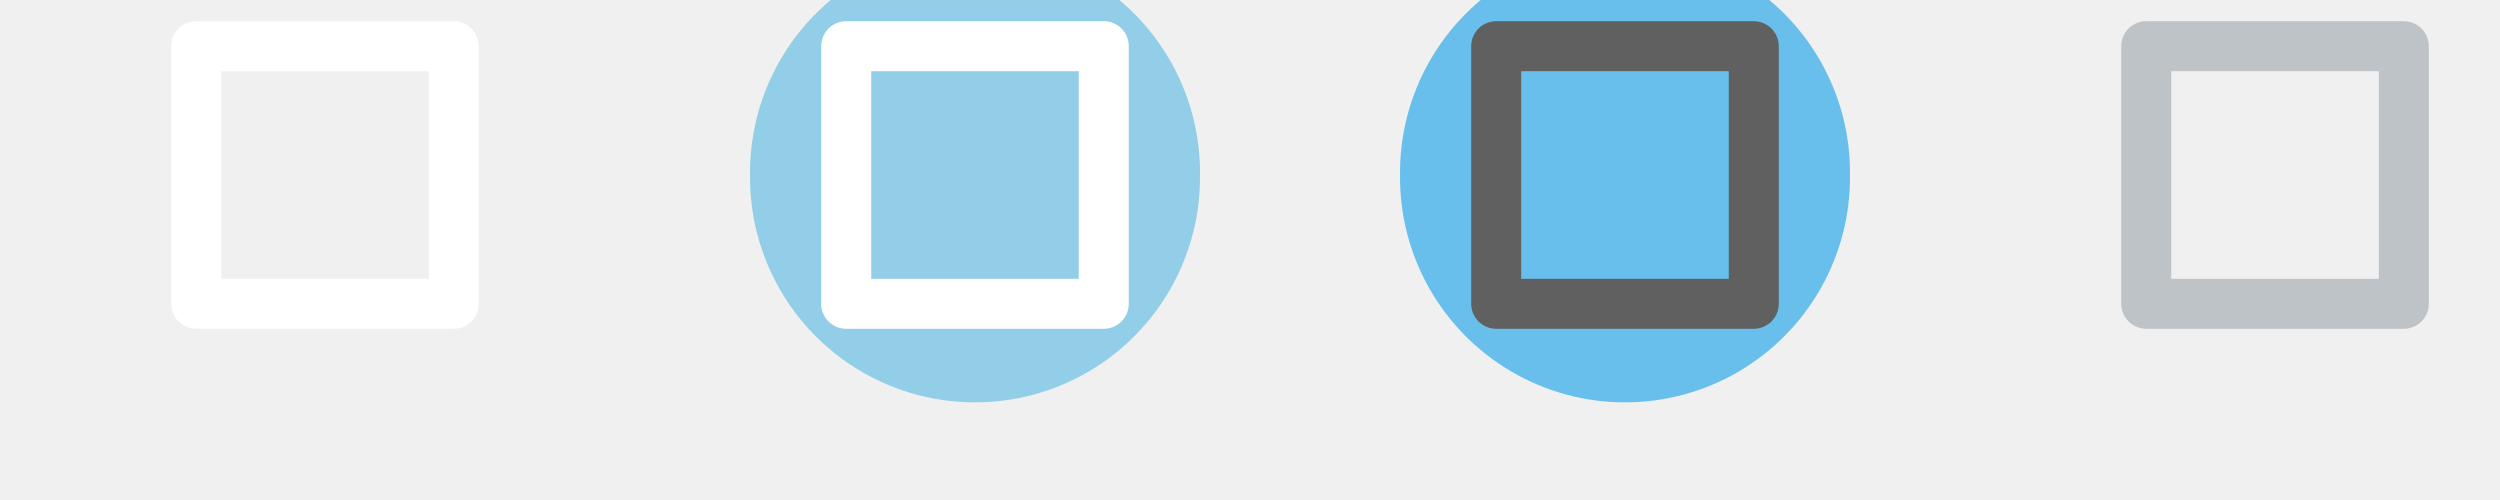
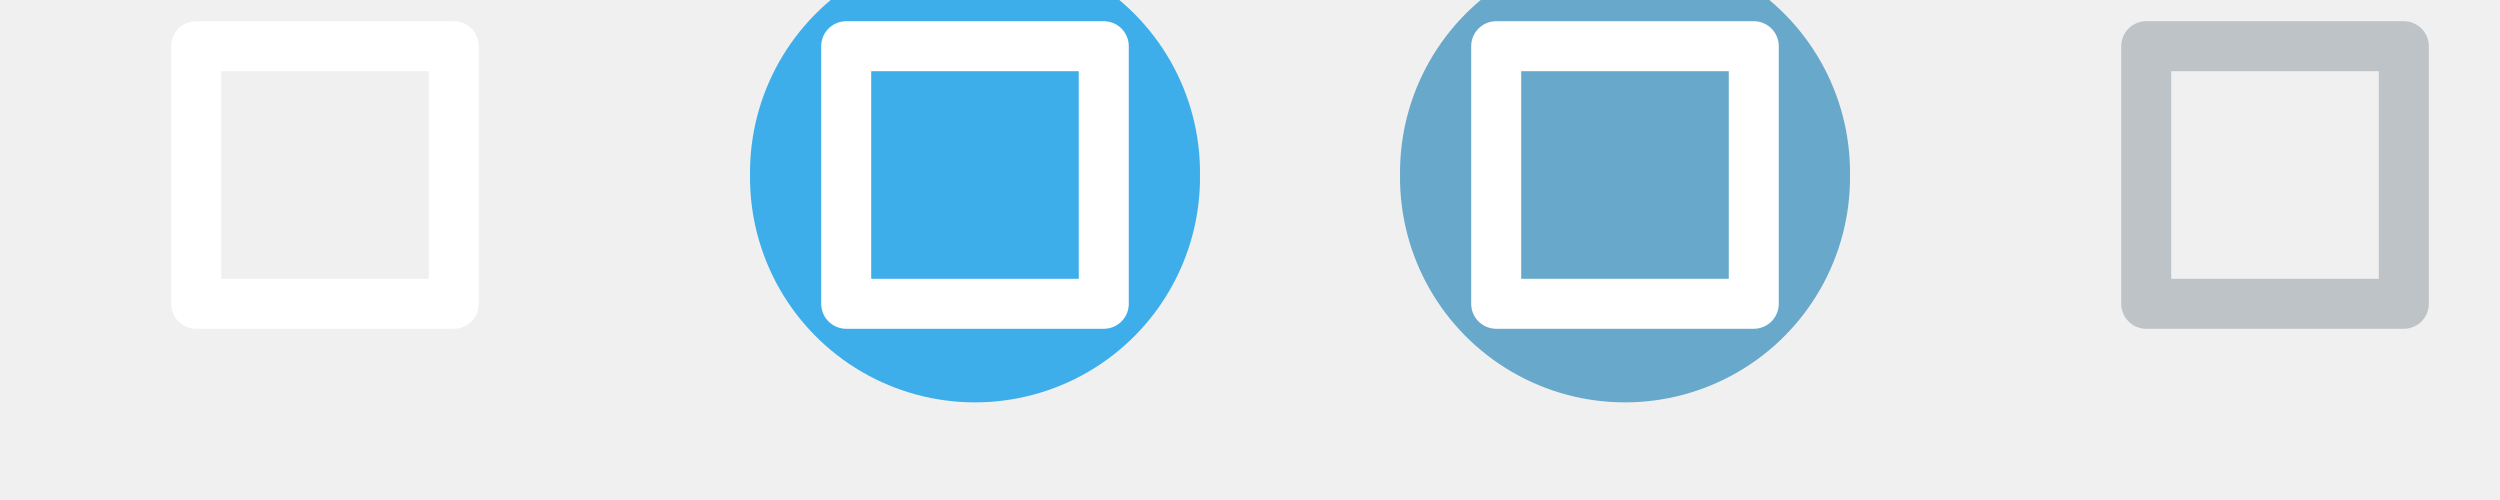
<svg xmlns="http://www.w3.org/2000/svg" width="100" height="20" version="1.0">
  <defs>
    <style id="current-color-scheme" type="text/css">.ColorScheme-Text {
        color:#000000;
      }
      .ColorScheme-Background{
        color:#7f7f7f;
      }
      .ColorScheme-ViewText {
        color:#000000;
      }
      .ColorScheme-ViewBackground{
        color:#ffffff;
      }
      .ColorScheme-ViewHover {
-         color:#93cee9;
+         color:#3daee9;
      }
      .ColorScheme-ViewFocus{
-         color:#3daee9;
+         color:#3a90be;
      }
      .ColorScheme-ButtonText {
        color:#000000;
      }
      .ColorScheme-ButtonBackground{
        color:#E9E8E8;
      }
      .ColorScheme-ButtonHover {
        color:#1489ff;
      }
      .ColorScheme-ButtonFocus{
        color:#2B74C7;
      }</style>
  </defs>
  <g id="active-center">
    <rect x="-3.9673e-7" y="-6" width="26" height="26" opacity="0" stroke-width="1.3" />
    <rect x="7.848" y="1.848" width="10.303" height="10.303" fill="none" stroke="#fff" stroke-linejoin="round" stroke-width="2" />
  </g>
  <g id="hover-center">
    <rect x="26" y="-6" width="26" height="26" opacity="0" stroke-width="1.3" />
    <path class="ColorScheme-ViewHover" d="m48 7a9 9 0 1 1-17.999 0 9 9 0 1 1 17.999 0z" fill="currentColor" stroke-width="1.5" />
    <rect x="33.848" y="1.848" width="10.303" height="10.303" fill="none" stroke="#fff" stroke-linejoin="round" stroke-width="2" />
  </g>
  <g id="inactive-center">
    <rect x="78" y="-6" width="26" height="26" opacity="0" stroke-width="1.3" />
    <rect x="85.849" y="1.848" width="10.303" height="10.303" fill="none" stroke="#bdc3c7" stroke-linecap="round" stroke-linejoin="round" stroke-width="2" />
  </g>
  <g id="pressed-center">
    <rect x="52" y="-6" width="26" height="26" opacity="0" stroke-width="1.3" />
    <path class="ColorScheme-ViewFocus" d="m74 7a9 9 0 1 1-17.999 0 9 9 0 1 1 17.999 0z" fill="currentColor" fill-opacity=".75" stroke-width="1.5" />
-     <rect x="59.848" y="1.848" width="10.303" height="10.303" fill="none" stroke="#606060" stroke-linecap="round" stroke-linejoin="round" stroke-width="2" />
+     <rect x="59.848" y="1.848" width="10.303" height="10.303" fill="none" stroke="#fff" stroke-linecap="round" stroke-linejoin="round" stroke-width="2" />
  </g>
  <g id="hover-inactive-center">
    <rect x="104" y="-6" width="26" height="26" opacity="0" stroke-width="1.3" />
    <path class="ColorScheme-ViewHover" d="m126 7c0 3.215-1.715 6.186-4.5 7.794s-6.215 1.608-9 0-4.5-4.579-4.5-7.794c0-3.215 1.715-6.186 4.5-7.794 2.784-1.608 6.215-1.608 9 0 2.784 1.608 4.5 4.579 4.5 7.794z" fill="currentColor" stroke-width="1.3" />
    <rect x="111.85" y="1.848" width="10.303" height="10.303" fill="none" stroke="#fff" stroke-linecap="round" stroke-linejoin="round" stroke-width="2" />
  </g>
  <g id="pressed-inactive-center">
    <rect x="130" y="-6" width="26" height="26" opacity="0" stroke-width="1.3" />
    <path class="ColorScheme-ViewFocus" d="m152 7c0 3.215-1.715 6.186-4.5 7.794s-6.215 1.608-9 0-4.5-4.579-4.5-7.794c0-3.215 1.715-6.186 4.5-7.794 2.784-1.608 6.215-1.608 9 0 2.784 1.608 4.5 4.579 4.5 7.794z" fill="currentColor" fill-opacity=".75" stroke-width="1.3" />
-     <rect x="137.85" y="1.848" width="10.303" height="10.303" fill="none" stroke="#606060" stroke-linecap="round" stroke-linejoin="round" stroke-width="2" />
+     <rect x="137.85" y="1.848" width="10.303" height="10.303" fill="none" stroke="#fff" stroke-linecap="round" stroke-linejoin="round" stroke-width="2" />
  </g>
</svg>
